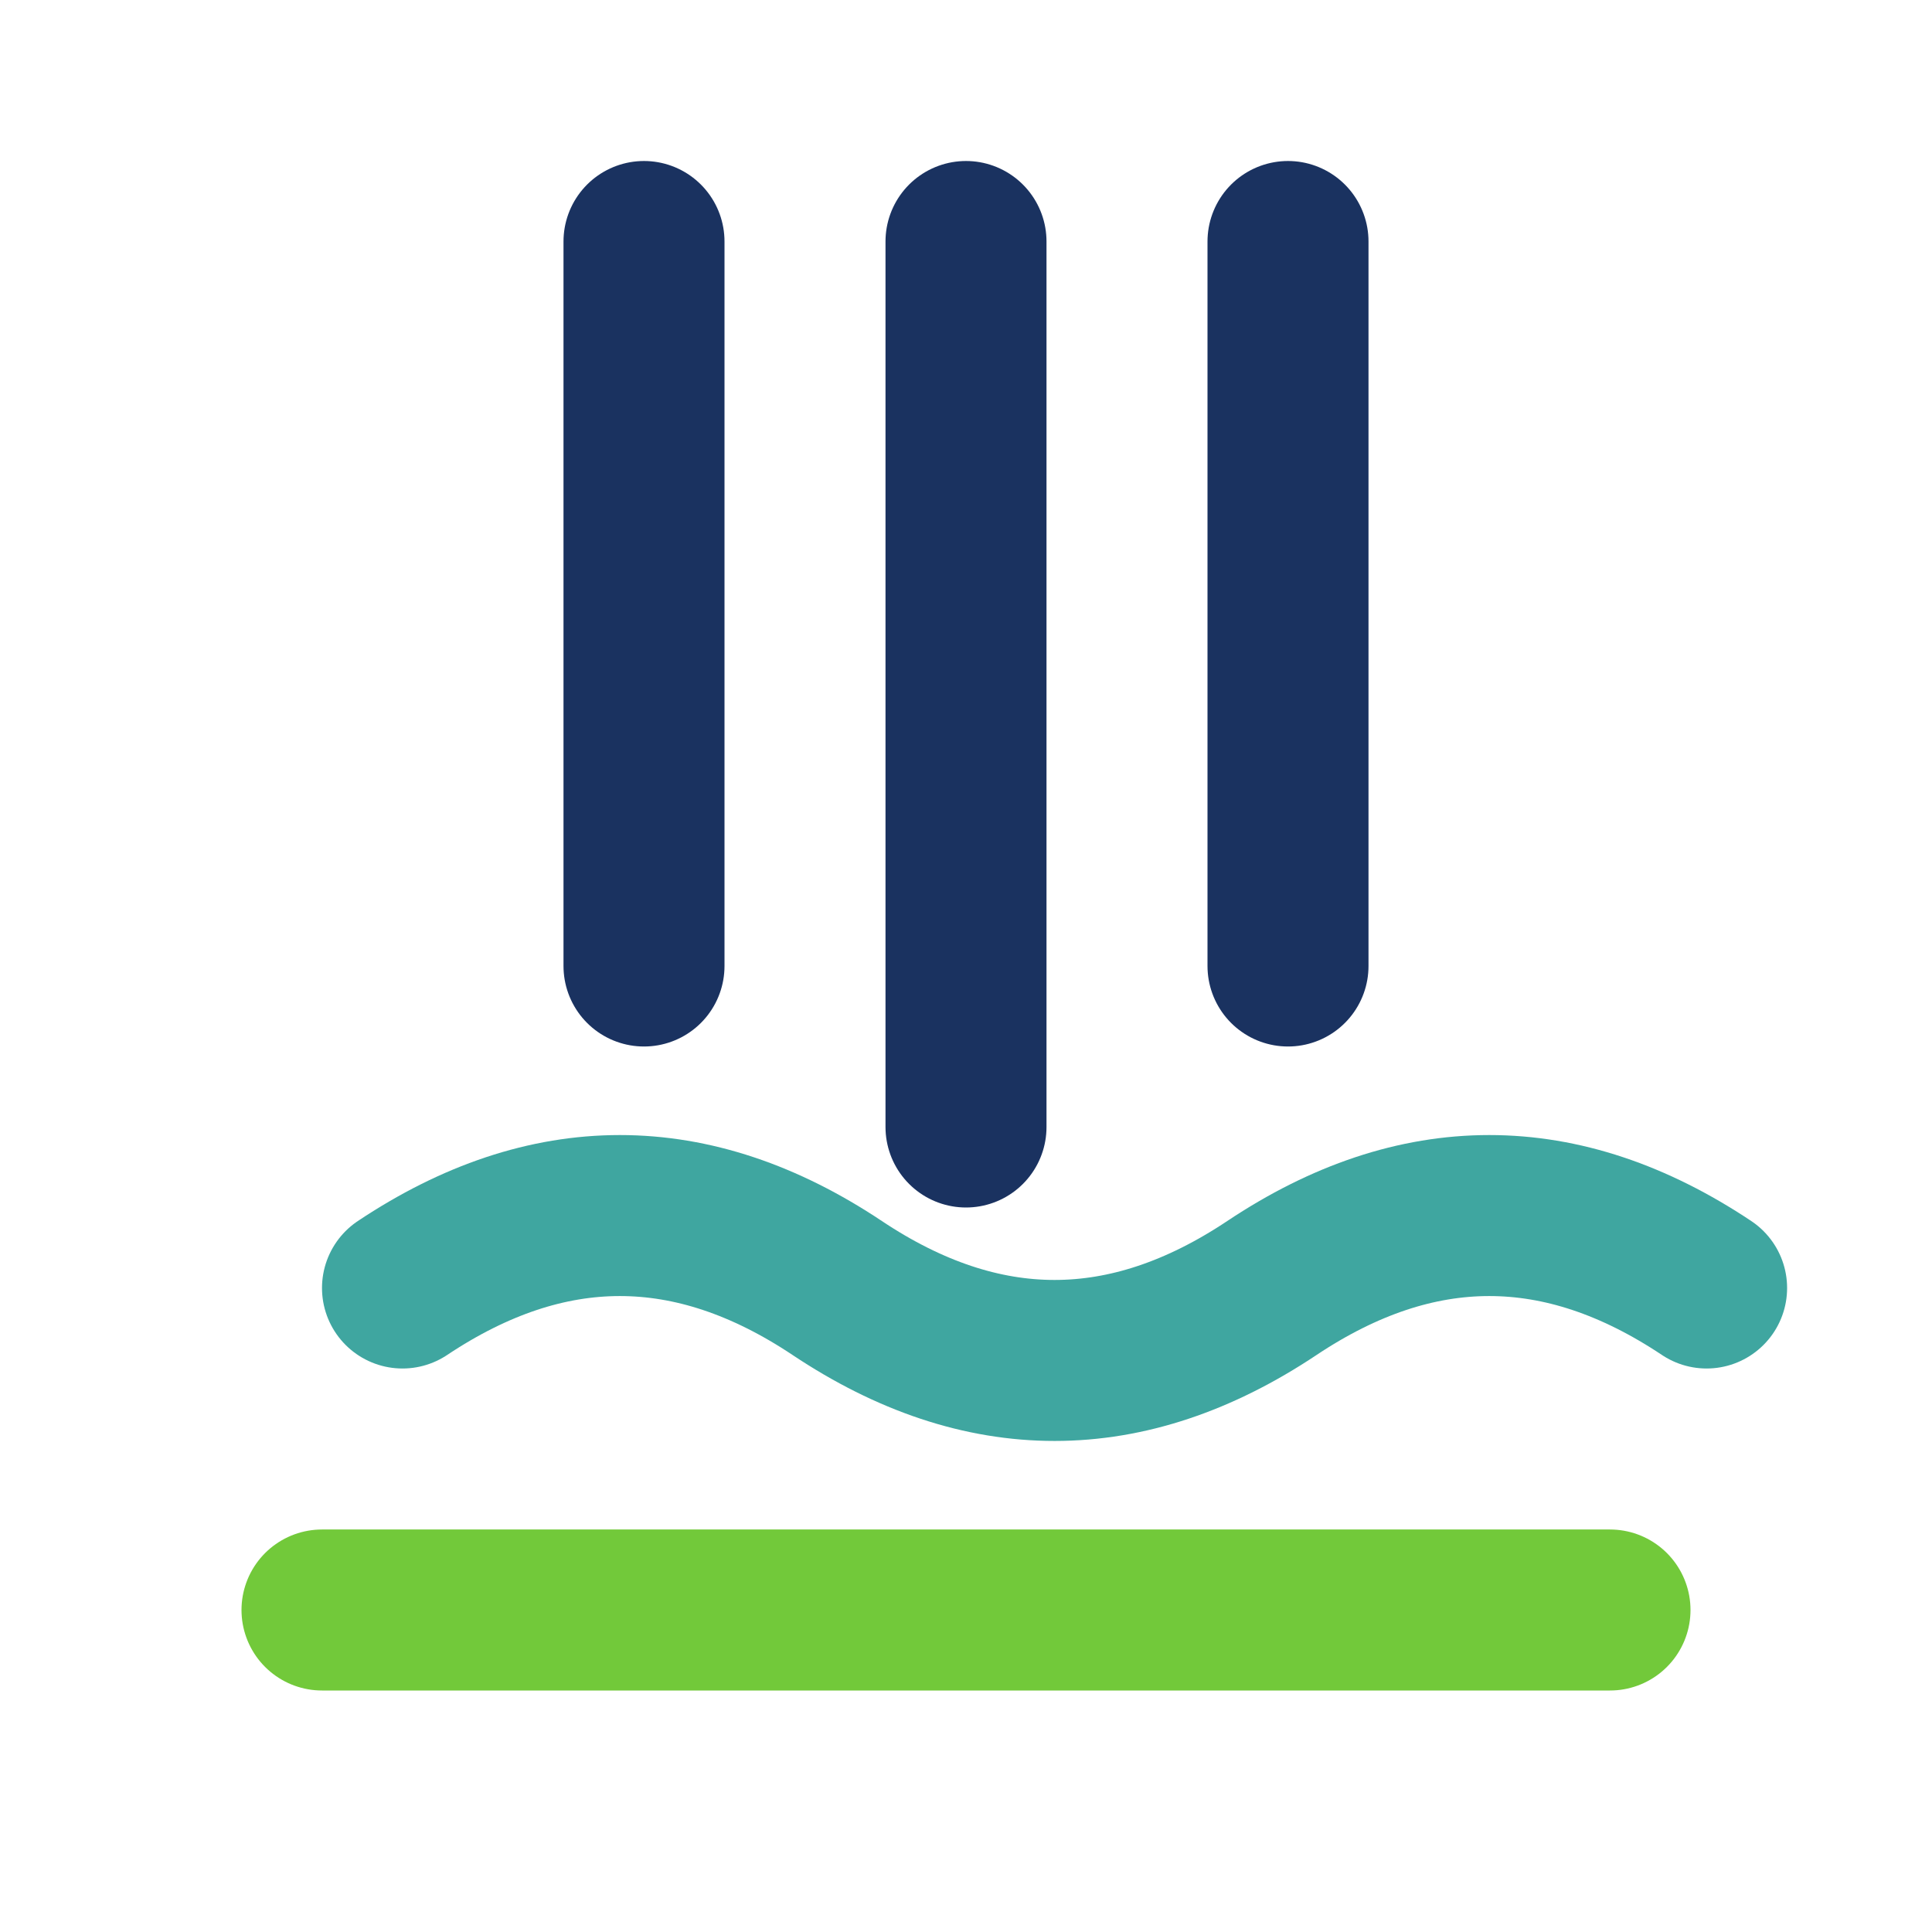
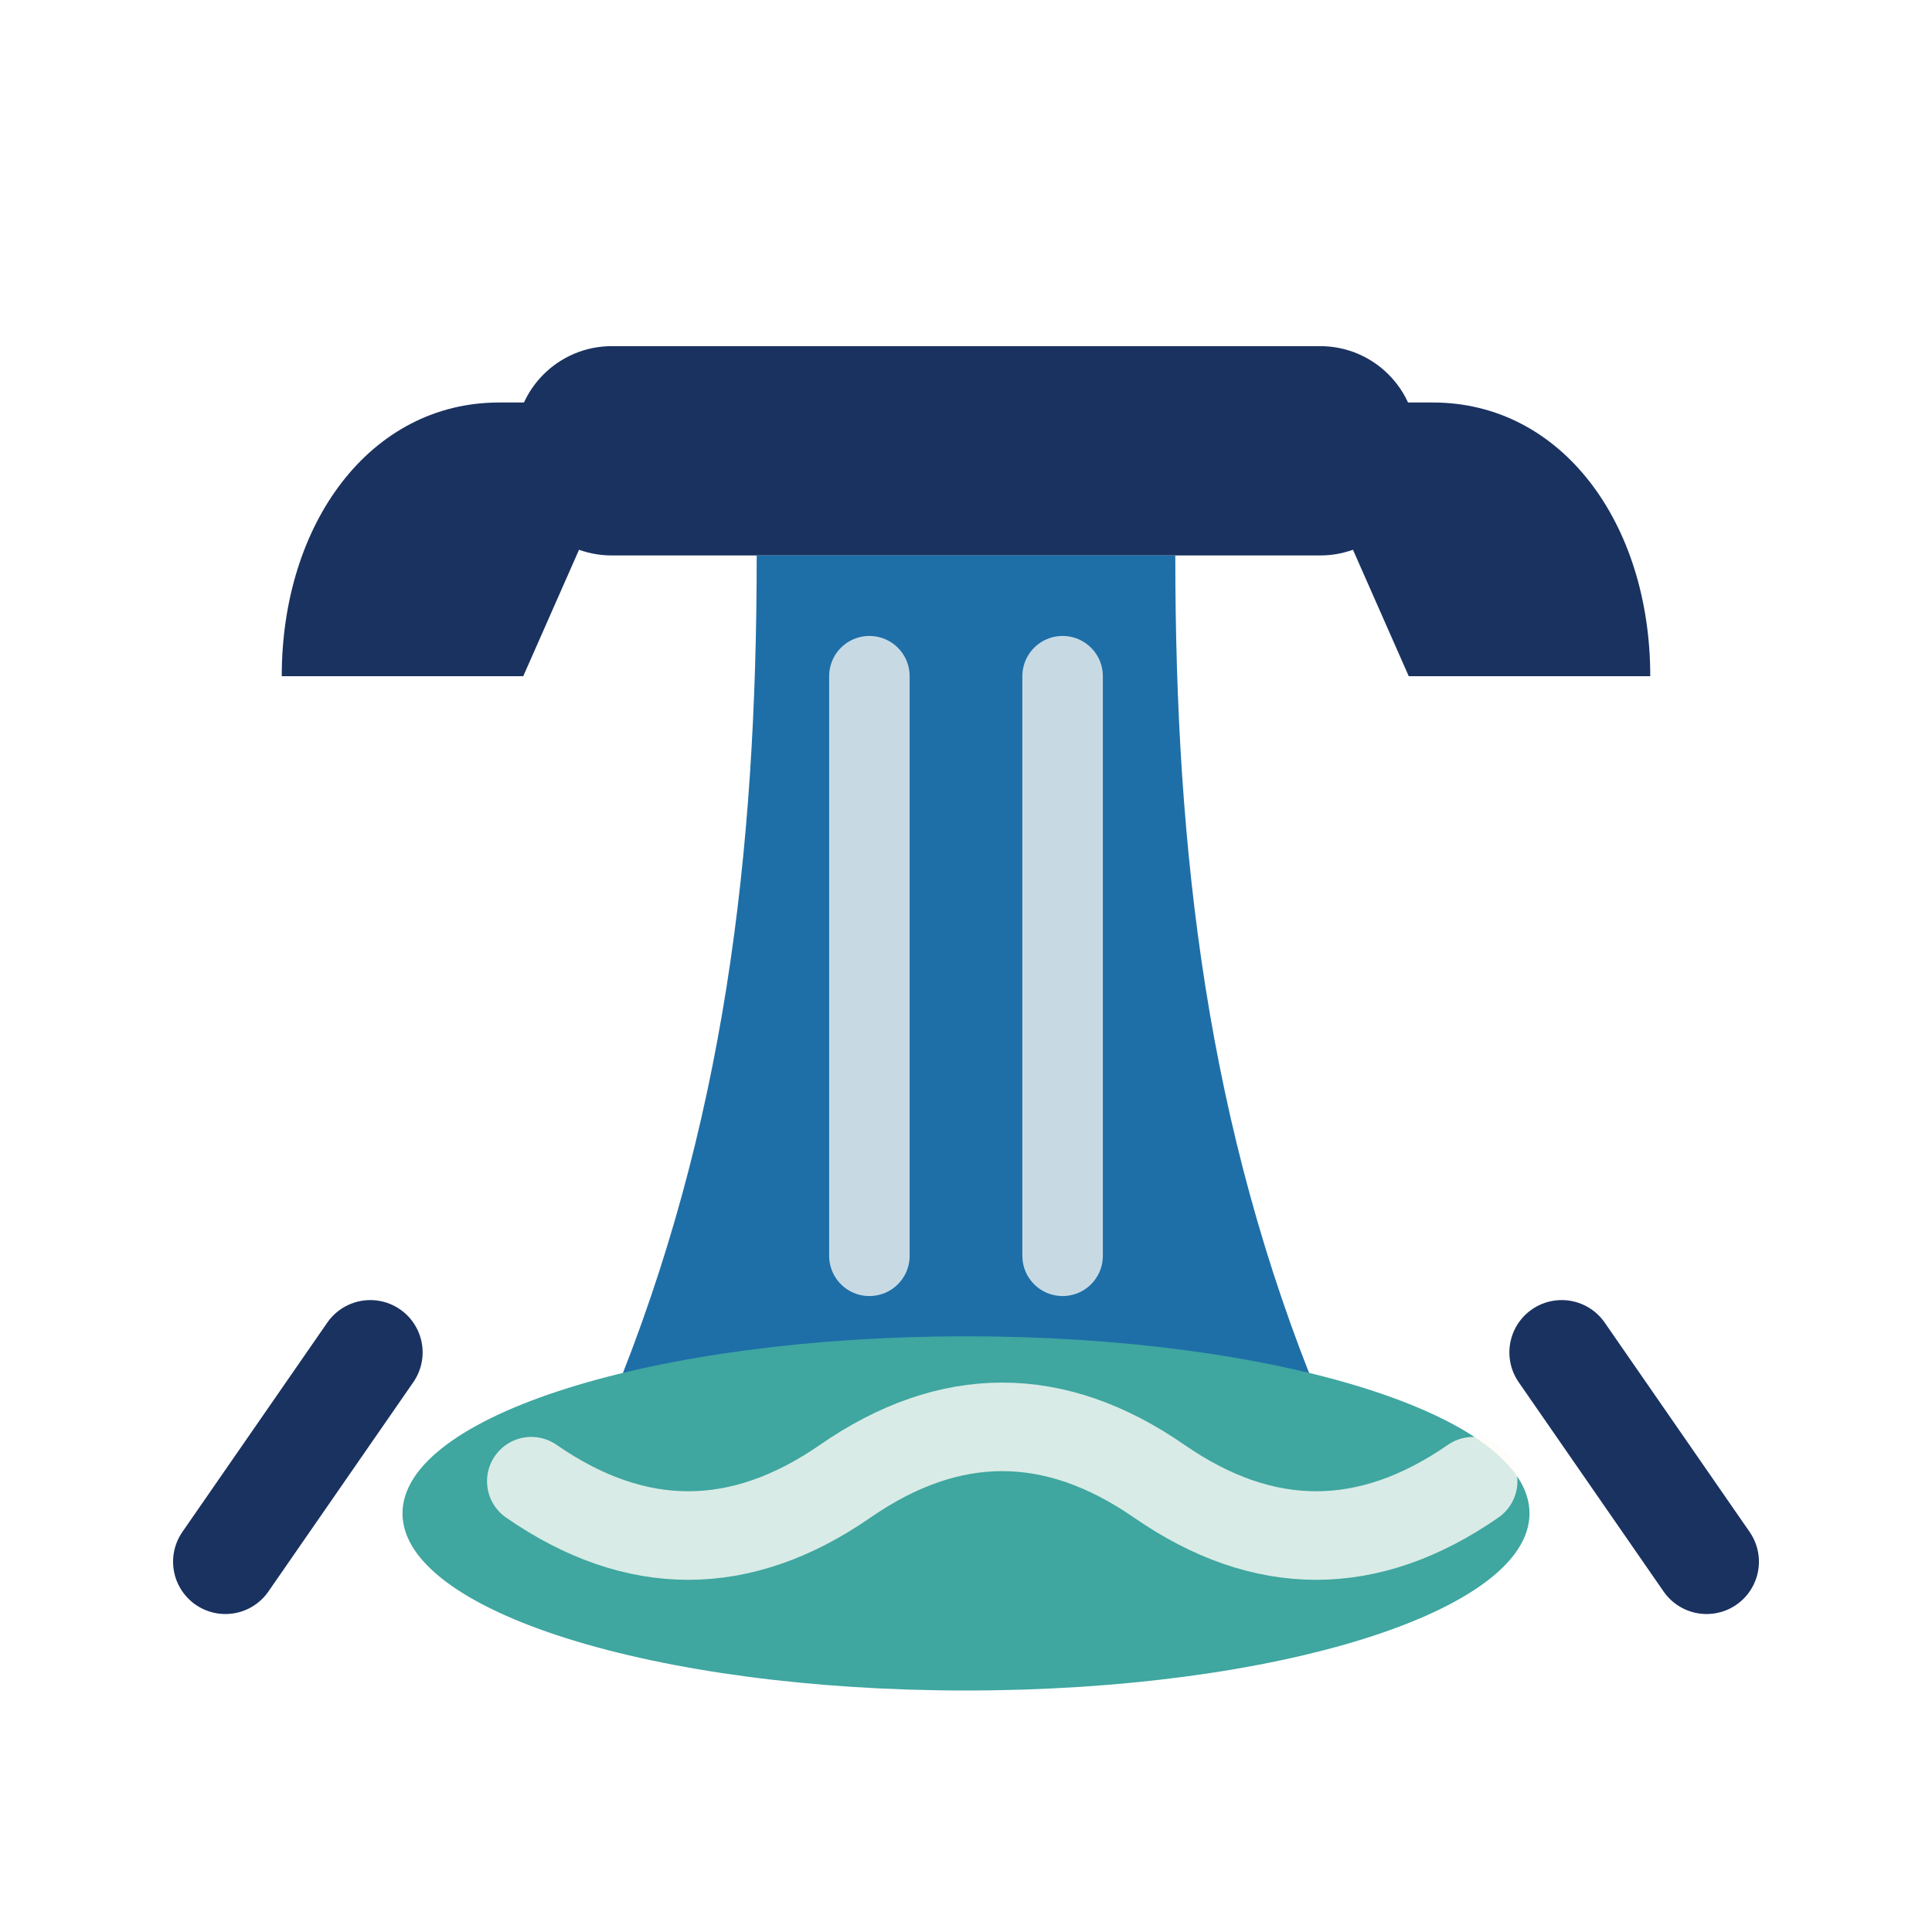
- <svg xmlns="http://www.w3.org/2000/svg" viewBox="0 0 24 24" fill="none" stroke="#1A3260" stroke-width="2" stroke-linecap="round" stroke-linejoin="round">
-   <path d="M8 3v9" />
-   <path d="M12 3v11" />
-   <path d="M16 3v9" />
-   <path d="M5 16c1.8-1.2 3.6-1.2 5.4 0s3.6 1.2 5.4 0 3.6-1.2 5.4 0" stroke="#3FA6A0" fill="none" />
-   <path d="M4 20h16" stroke="#72C93A" />
+ <svg xmlns="http://www.w3.org/2000/svg" viewBox="0 0 24 24">
+   <path d="M3.5 8.4C3.5 6.5 4.6 5 6.2 5H8L6.5 8.4Z" fill="#1A3260" />
+   <path d="M20.5 8.4C20.5 6.5 19.4 5 17.8 5H16L17.5 8.4Z" fill="#1A3260" />
+   <rect x="6.4" y="4.3" width="11.2" height="2.6" rx="1.2" fill="#1A3260" />
+   <path d="M9.4 6.9C9.4 10.6 9 14 7.6 17.4H16.4C15 14 14.6 10.6 14.6 6.9Z" fill="#1E6FA8" />
+   <path d="M10.8 8.4V15.6" stroke="#FFFDF8" stroke-width="1" stroke-linecap="round" opacity="0.75" />
+   <path d="M13.2 8.4V15.6" stroke="#FFFDF8" stroke-width="1" stroke-linecap="round" opacity="0.75" />
+   <ellipse cx="12" cy="18.8" rx="7" ry="2.2" fill="#3FA6A0" />
+   <path d="M6.6 18.4c1.3.9 2.6.9 3.9 0s2.6-.9 3.9 0 2.6.9 3.9 0" stroke="#FFFDF8" stroke-width="1.1" stroke-linecap="round" fill="none" opacity="0.8" />
+   <path d="M4.6 16.8L2.8 19.4" stroke="#1A3260" stroke-width="1.3" stroke-linecap="round" />
+   <path d="M19.4 16.8L21.2 19.4" stroke="#1A3260" stroke-width="1.3" stroke-linecap="round" />
</svg>
